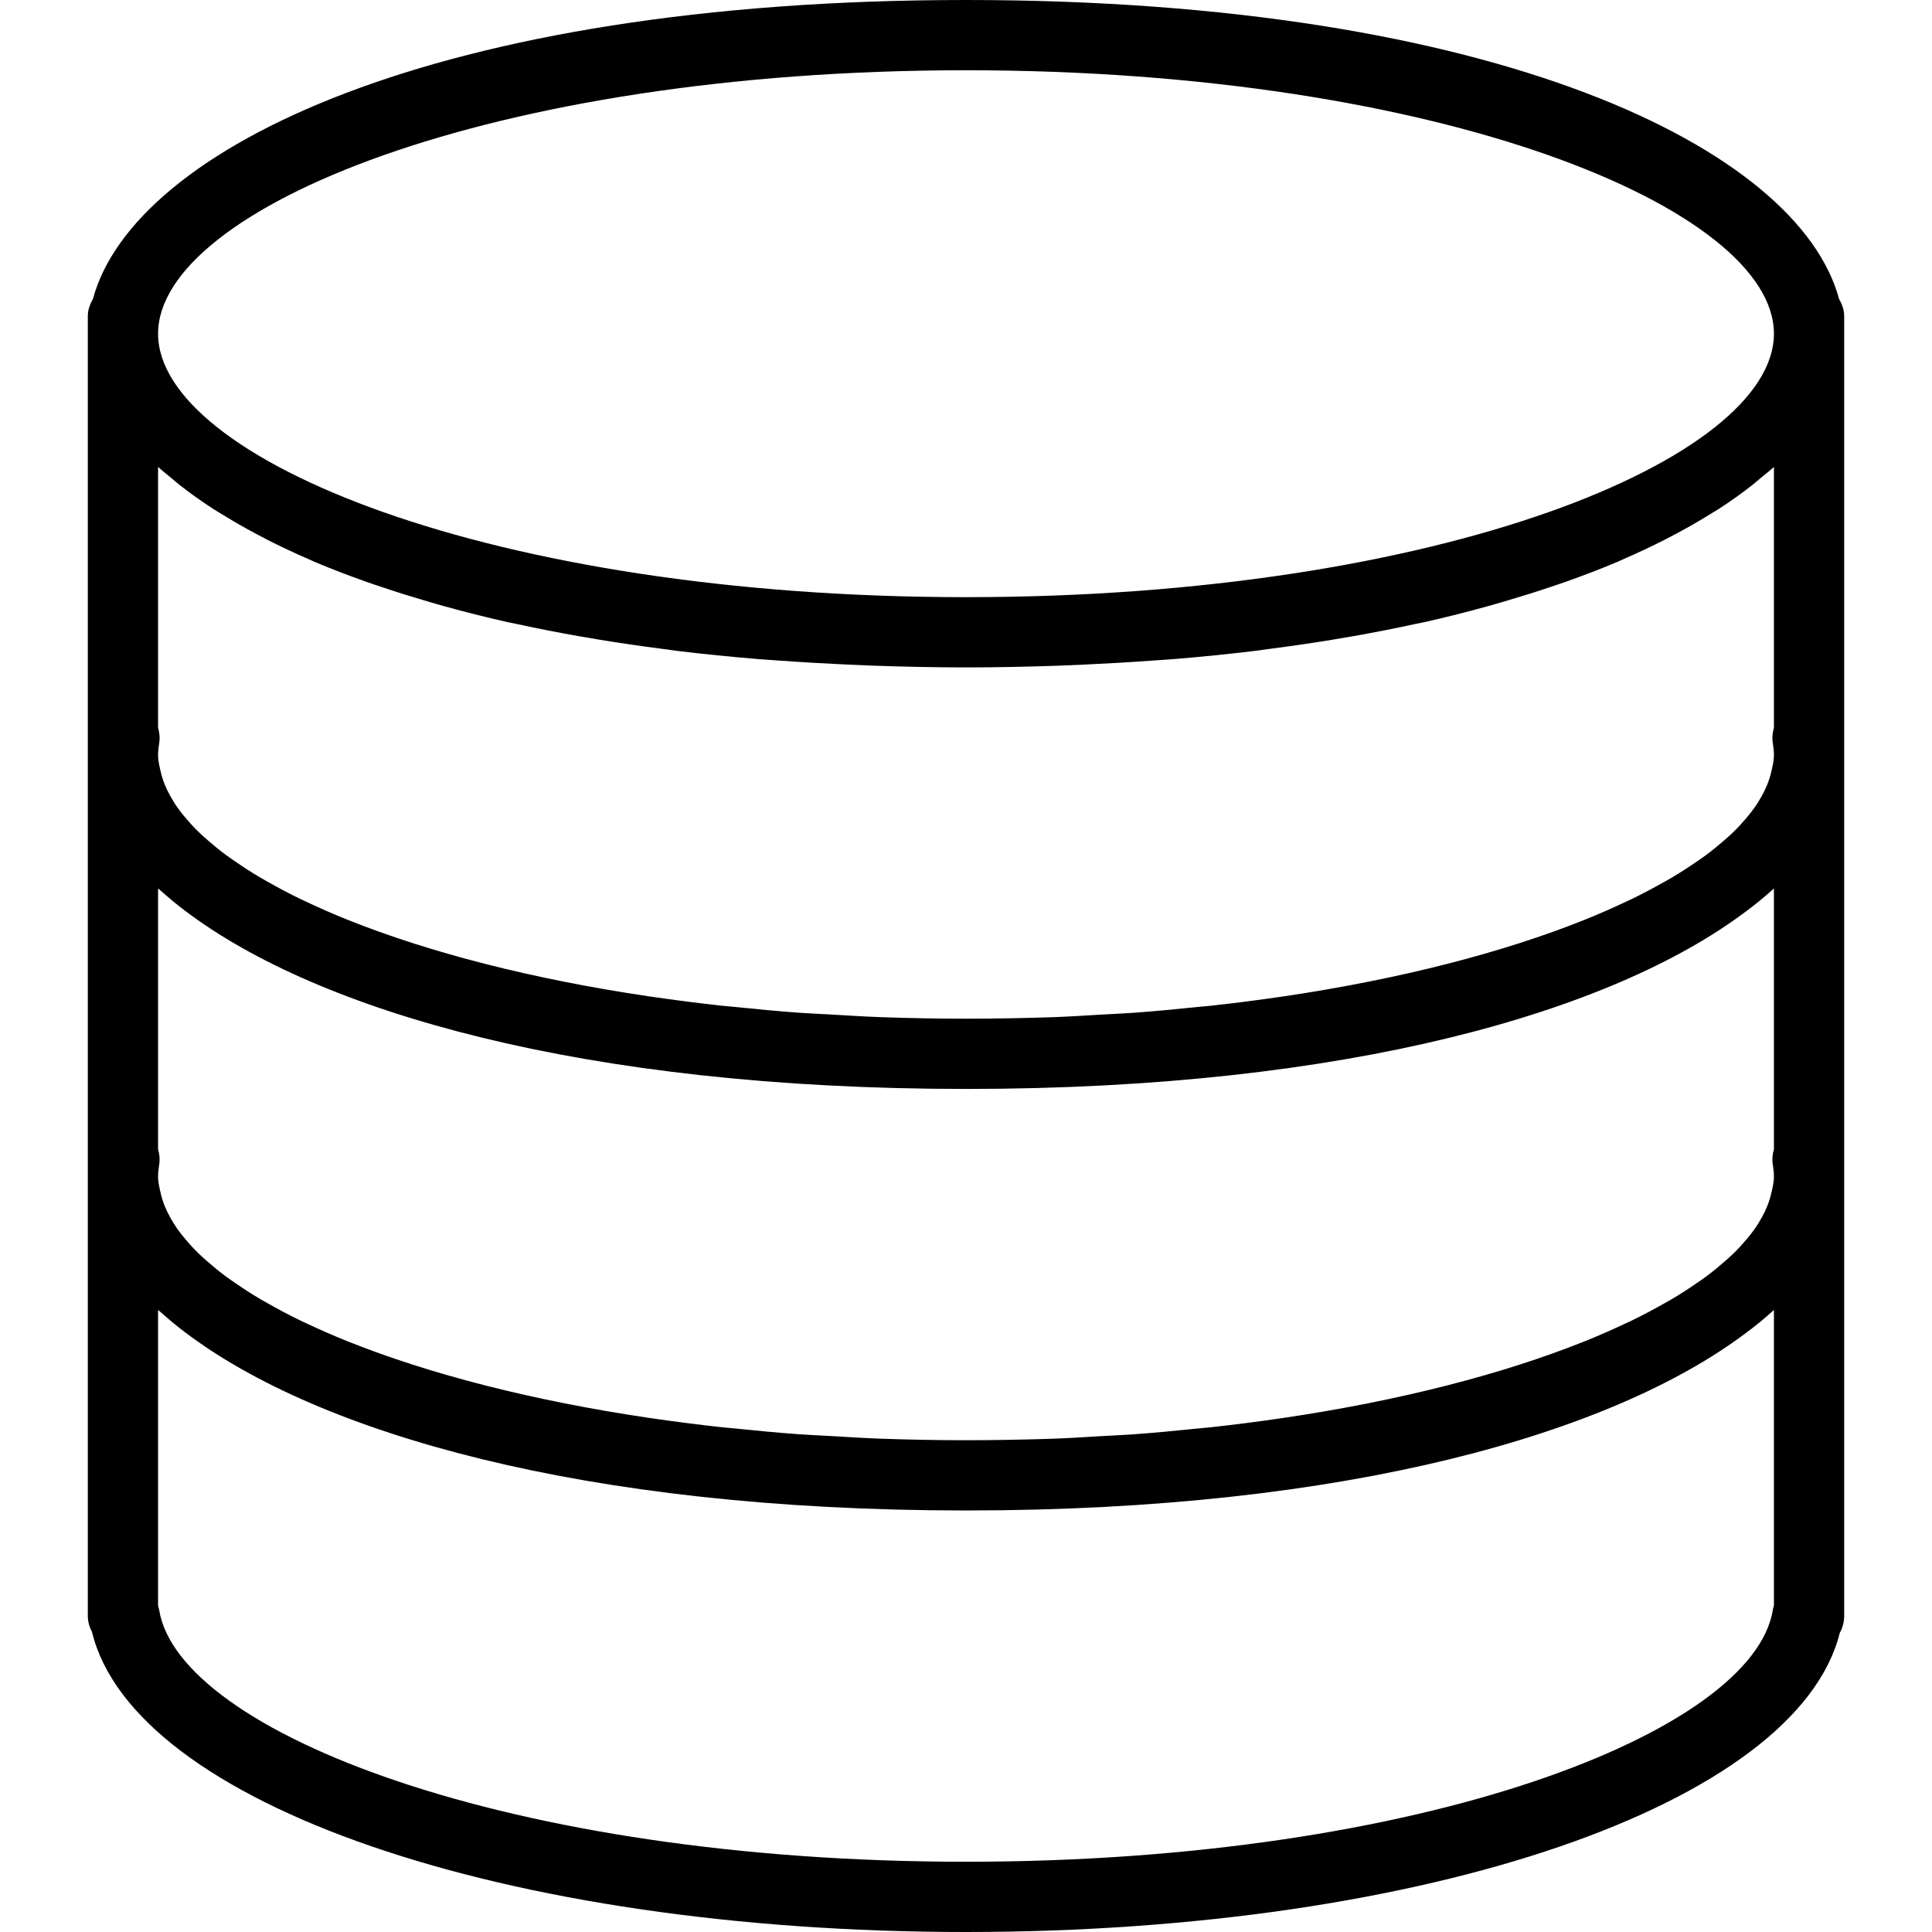
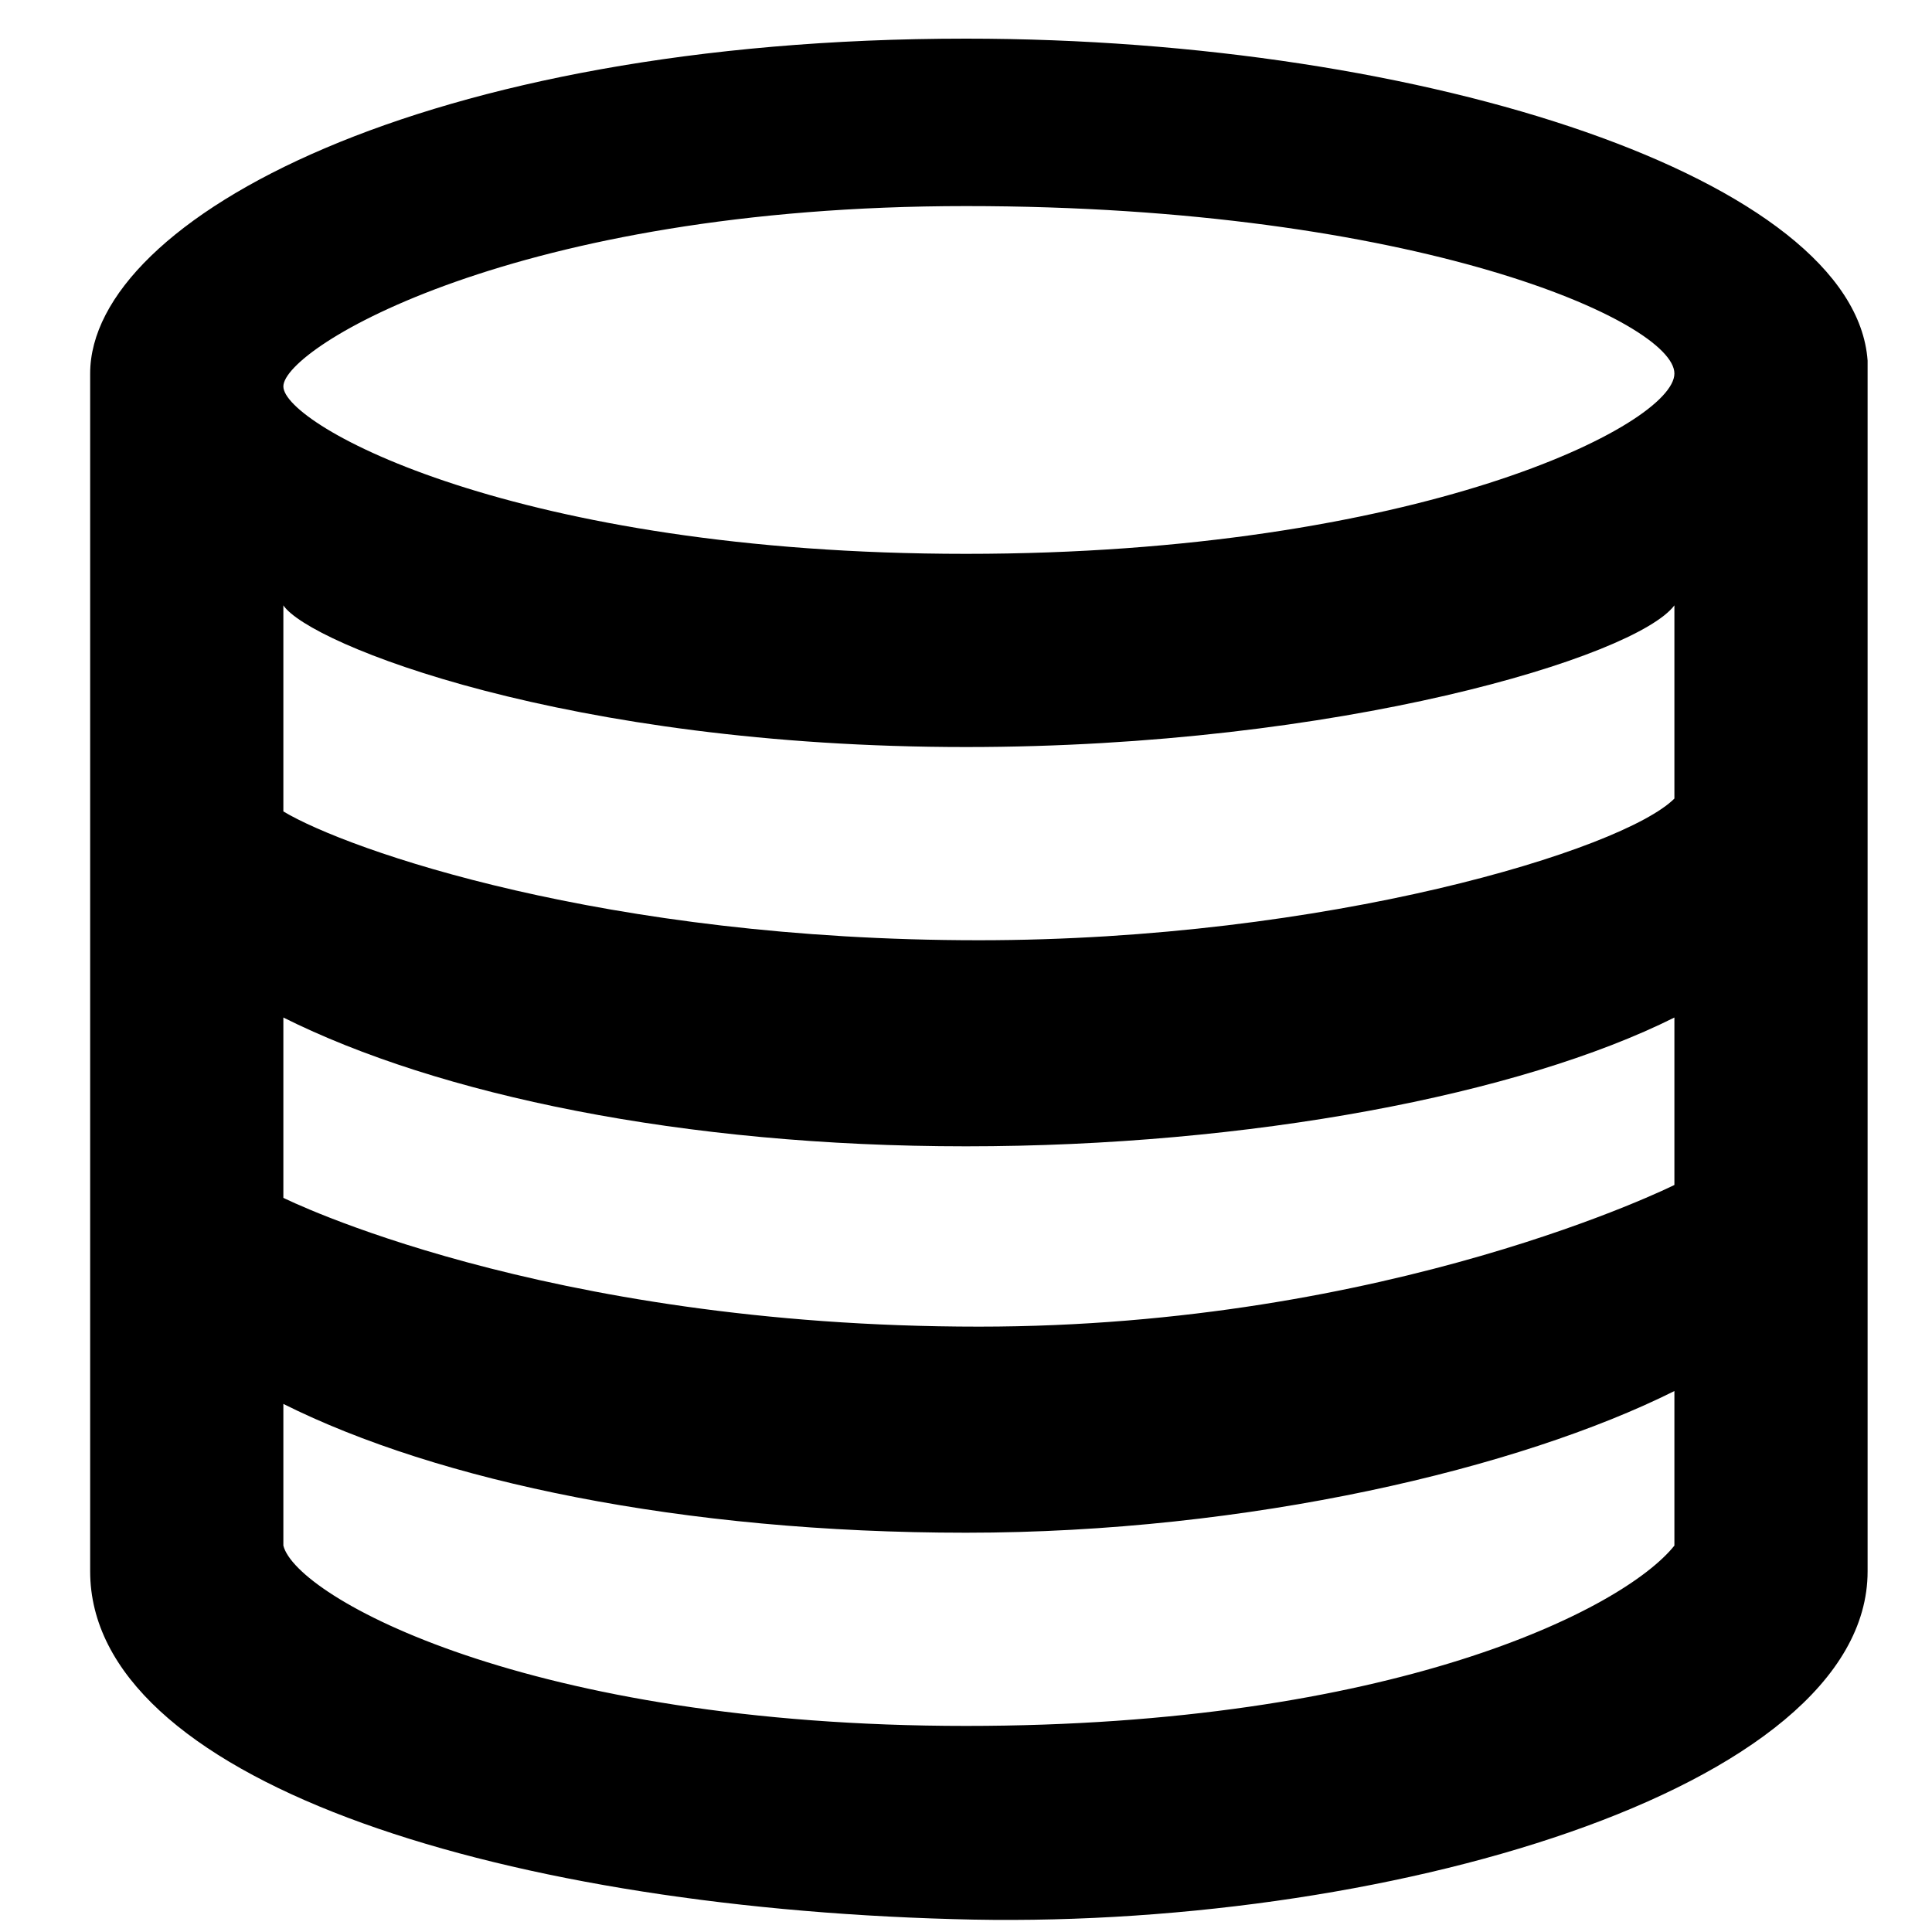
- <svg xmlns="http://www.w3.org/2000/svg" version="1.1" id="Capa_1" x="0px" y="0px" viewBox="0 0 55 55" style="enable-background:new 0 0 55 55;" xml:space="preserve">
-   <path d="M52.354,8.51C51.196,4.22,42.577,0,27.5,0C12.423,0,3.803,4.22,2.646,8.51C2.562,8.657,2.5,8.818,2.5,9v0.5V21v0.5V22v11  v0.5V34v12c0,0.162,0.043,0.315,0.117,0.451C3.798,51.346,14.364,55,27.5,55c13.106,0,23.655-3.639,24.875-8.516  C52.455,46.341,52.5,46.176,52.5,46V34v-0.5V33V22v-0.5V21V9.5V9C52.5,8.818,52.438,8.657,52.354,8.51z M50.421,33.985  c-0.028,0.121-0.067,0.241-0.116,0.363c-0.04,0.099-0.089,0.198-0.143,0.297c-0.067,0.123-0.142,0.246-0.231,0.369  c-0.066,0.093-0.141,0.185-0.219,0.277c-0.111,0.131-0.229,0.262-0.363,0.392c-0.081,0.079-0.17,0.157-0.26,0.236  c-0.164,0.143-0.335,0.285-0.526,0.426c-0.082,0.061-0.17,0.12-0.257,0.18c-0.226,0.156-0.462,0.311-0.721,0.463  c-0.068,0.041-0.141,0.08-0.212,0.12c-0.298,0.168-0.609,0.335-0.945,0.497c-0.043,0.021-0.088,0.041-0.132,0.061  c-0.375,0.177-0.767,0.351-1.186,0.519c-0.012,0.005-0.024,0.009-0.036,0.014c-2.271,0.907-5.176,1.67-8.561,2.17  c-0.017,0.002-0.034,0.004-0.051,0.007c-0.658,0.097-1.333,0.183-2.026,0.259c-0.113,0.012-0.232,0.02-0.346,0.032  c-0.605,0.063-1.217,0.121-1.847,0.167c-0.288,0.021-0.59,0.031-0.883,0.049c-0.474,0.028-0.943,0.059-1.429,0.076  C29.137,40.984,28.327,41,27.5,41s-1.637-0.016-2.432-0.044c-0.486-0.017-0.955-0.049-1.429-0.076  c-0.293-0.017-0.595-0.028-0.883-0.049c-0.63-0.046-1.242-0.104-1.847-0.167c-0.114-0.012-0.233-0.02-0.346-0.032  c-0.693-0.076-1.368-0.163-2.026-0.259c-0.017-0.002-0.034-0.004-0.051-0.007c-3.385-0.5-6.29-1.263-8.561-2.17  c-0.012-0.004-0.024-0.009-0.036-0.014c-0.419-0.168-0.812-0.342-1.186-0.519c-0.043-0.021-0.089-0.041-0.132-0.061  c-0.336-0.162-0.647-0.328-0.945-0.497c-0.07-0.04-0.144-0.079-0.212-0.12c-0.259-0.152-0.495-0.307-0.721-0.463  c-0.086-0.06-0.175-0.119-0.257-0.18c-0.191-0.141-0.362-0.283-0.526-0.426c-0.089-0.078-0.179-0.156-0.26-0.236  c-0.134-0.13-0.252-0.26-0.363-0.392c-0.078-0.092-0.153-0.184-0.219-0.277c-0.088-0.123-0.163-0.246-0.231-0.369  c-0.054-0.099-0.102-0.198-0.143-0.297c-0.049-0.121-0.088-0.242-0.116-0.363C4.541,33.823,4.5,33.661,4.5,33.5  c0-0.113,0.013-0.226,0.031-0.338c0.025-0.151,0.011-0.302-0.031-0.445v-7.424c0.028,0.026,0.063,0.051,0.092,0.077  c0.218,0.192,0.44,0.383,0.69,0.567C9.049,28.786,16.582,31,27.5,31c10.872,0,18.386-2.196,22.169-5.028  c0.302-0.22,0.574-0.447,0.83-0.678l0.001-0.001v7.424c-0.042,0.143-0.056,0.294-0.031,0.445c0.019,0.112,0.031,0.225,0.031,0.338  C50.5,33.661,50.459,33.823,50.421,33.985z M50.5,13.293v7.424c-0.042,0.143-0.056,0.294-0.031,0.445  c0.019,0.112,0.031,0.225,0.031,0.338c0,0.161-0.041,0.323-0.079,0.485c-0.028,0.121-0.067,0.241-0.116,0.363  c-0.04,0.099-0.089,0.198-0.143,0.297c-0.067,0.123-0.142,0.246-0.231,0.369c-0.066,0.093-0.141,0.185-0.219,0.277  c-0.111,0.131-0.229,0.262-0.363,0.392c-0.081,0.079-0.17,0.157-0.26,0.236c-0.164,0.143-0.335,0.285-0.526,0.426  c-0.082,0.061-0.17,0.12-0.257,0.18c-0.226,0.156-0.462,0.311-0.721,0.463c-0.068,0.041-0.141,0.08-0.212,0.12  c-0.298,0.168-0.609,0.335-0.945,0.497c-0.043,0.021-0.088,0.041-0.132,0.061c-0.375,0.177-0.767,0.351-1.186,0.519  c-0.012,0.005-0.024,0.009-0.036,0.014c-2.271,0.907-5.176,1.67-8.561,2.17c-0.017,0.002-0.034,0.004-0.051,0.007  c-0.658,0.097-1.333,0.183-2.026,0.259c-0.113,0.012-0.232,0.02-0.346,0.032c-0.605,0.063-1.217,0.121-1.847,0.167  c-0.288,0.021-0.59,0.031-0.883,0.049c-0.474,0.028-0.943,0.059-1.429,0.076C29.137,28.984,28.327,29,27.5,29  s-1.637-0.016-2.432-0.044c-0.486-0.017-0.955-0.049-1.429-0.076c-0.293-0.017-0.595-0.028-0.883-0.049  c-0.63-0.046-1.242-0.104-1.847-0.167c-0.114-0.012-0.233-0.02-0.346-0.032c-0.693-0.076-1.368-0.163-2.026-0.259  c-0.017-0.002-0.034-0.004-0.051-0.007c-3.385-0.5-6.29-1.263-8.561-2.17c-0.012-0.004-0.024-0.009-0.036-0.014  c-0.419-0.168-0.812-0.342-1.186-0.519c-0.043-0.021-0.089-0.041-0.132-0.061c-0.336-0.162-0.647-0.328-0.945-0.497  c-0.07-0.04-0.144-0.079-0.212-0.12c-0.259-0.152-0.495-0.307-0.721-0.463c-0.086-0.06-0.175-0.119-0.257-0.18  c-0.191-0.141-0.362-0.283-0.526-0.426c-0.089-0.078-0.179-0.156-0.26-0.236c-0.134-0.13-0.252-0.26-0.363-0.392  c-0.078-0.092-0.153-0.184-0.219-0.277c-0.088-0.123-0.163-0.246-0.231-0.369c-0.054-0.099-0.102-0.198-0.143-0.297  c-0.049-0.121-0.088-0.242-0.116-0.363C4.541,21.823,4.5,21.661,4.5,21.5c0-0.113,0.013-0.226,0.031-0.338  c0.025-0.151,0.011-0.302-0.031-0.445v-7.424c0.12,0.109,0.257,0.216,0.387,0.324c0.072,0.06,0.139,0.12,0.215,0.18  c0.3,0.236,0.624,0.469,0.975,0.696c0.073,0.047,0.155,0.093,0.231,0.14c0.294,0.183,0.605,0.362,0.932,0.538  c0.121,0.065,0.242,0.129,0.367,0.193c0.365,0.186,0.748,0.367,1.151,0.542c0.066,0.029,0.126,0.059,0.193,0.087  c0.469,0.199,0.967,0.389,1.485,0.573c0.143,0.051,0.293,0.099,0.44,0.149c0.412,0.139,0.838,0.272,1.279,0.401  c0.159,0.046,0.315,0.094,0.478,0.138c0.585,0.162,1.189,0.316,1.823,0.458c0.087,0.02,0.181,0.036,0.269,0.055  c0.559,0.122,1.139,0.235,1.735,0.341c0.202,0.036,0.407,0.07,0.613,0.104c0.567,0.093,1.151,0.178,1.75,0.256  c0.154,0.02,0.301,0.043,0.457,0.062c0.744,0.09,1.514,0.167,2.305,0.233c0.195,0.016,0.398,0.028,0.596,0.042  c0.633,0.046,1.28,0.084,1.942,0.114c0.241,0.011,0.481,0.022,0.727,0.031C25.712,18.979,26.59,19,27.5,19s1.788-0.021,2.65-0.05  c0.245-0.009,0.485-0.02,0.727-0.031c0.662-0.03,1.309-0.068,1.942-0.114c0.198-0.015,0.4-0.026,0.596-0.042  c0.791-0.065,1.561-0.143,2.305-0.233c0.156-0.019,0.303-0.042,0.457-0.062c0.599-0.078,1.182-0.163,1.75-0.256  c0.206-0.034,0.411-0.068,0.613-0.104c0.596-0.106,1.176-0.219,1.735-0.341c0.088-0.019,0.182-0.036,0.269-0.055  c0.634-0.142,1.238-0.297,1.823-0.458c0.163-0.045,0.319-0.092,0.478-0.138c0.441-0.129,0.867-0.262,1.279-0.401  c0.147-0.05,0.297-0.098,0.44-0.149c0.518-0.184,1.017-0.374,1.485-0.573c0.067-0.028,0.127-0.058,0.193-0.087  c0.403-0.176,0.786-0.356,1.151-0.542c0.125-0.064,0.247-0.128,0.367-0.193c0.327-0.175,0.638-0.354,0.932-0.538  c0.076-0.047,0.158-0.093,0.231-0.14c0.351-0.227,0.675-0.459,0.975-0.696c0.075-0.06,0.142-0.12,0.215-0.18  C50.243,13.509,50.38,13.402,50.5,13.293z M27.5,2c13.555,0,23,3.952,23,7.5s-9.445,7.5-23,7.5s-23-3.952-23-7.5S13.945,2,27.5,2z   M50.5,45.703c-0.014,0.044-0.024,0.089-0.032,0.135C49.901,49.297,40.536,53,27.5,53S5.099,49.297,4.532,45.838  c-0.008-0.045-0.019-0.089-0.032-0.131v-8.414c0.028,0.026,0.063,0.051,0.092,0.077c0.218,0.192,0.44,0.383,0.69,0.567  C9.049,40.786,16.582,43,27.5,43c10.872,0,18.386-2.196,22.169-5.028c0.302-0.22,0.574-0.447,0.83-0.678l0.001-0.001V45.703z" />
-   <g>
- </g>
-   <g>
- </g>
-   <g>
- </g>
-   <g>
- </g>
-   <g>
- </g>
-   <g>
- </g>
-   <g>
- </g>
-   <g>
- </g>
-   <g>
- </g>
-   <g>
- </g>
-   <g>
- </g>
-   <g>
- </g>
-   <g>
- </g>
-   <g>
- </g>
-   <g>
- </g>
+ <svg xmlns="http://www.w3.org/2000/svg" version="1.1" id="Layer_1" x="0px" y="0px" viewBox="0 0 15 15" style="enable-background:new 0 0 15 15;" xml:space="preserve">
+   <path d="M7.5,0.3c-4.2,0-6.8,1.4-6.8,2.6v9.3c0,1.6,3.1,2.6,6.7,2.7c3.3,0.1,7.1-1,7.1-2.7V2.8C14.4,1.4,11.1,0.3,7.5,0.3z M7.5,1.6  C11,1.6,13,2.5,13,2.9s-2,1.4-5.5,1.4S2.2,3.3,2.2,3S4,1.6,7.5,1.6z M9,5.3L9,5.3L9,5.3L9,5.3z M11.4,4.9L11.4,4.9L11.4,4.9  L11.4,4.9z M11.8,4.7L11.8,4.7L11.8,4.7L11.8,4.7z M7.6,7.3c-2.9,0-4.9-0.7-5.4-1V4.7C2.4,5,4.4,5.8,7.5,5.8c2.9,0,5.2-0.7,5.5-1.1  c0,0,0,0.7,0,1.5C12.6,6.6,10.3,7.3,7.6,7.3z M7.6,10.3c-3.4,0-5.4-1-5.4-1V7.9c1.2,0.6,3.1,1,5.3,1s4.3-0.4,5.5-1c0,0,0,1.2,0,1.3  C13,9.2,10.8,10.3,7.6,10.3z M3.3,4.8L3.3,4.8L3.3,4.8L3.3,4.8z M2.2,10.9c1.2,0.6,3.1,1,5.3,1s4.3-0.5,5.5-1.1V12  c-0.4,0.5-2.2,1.4-5.5,1.4c-3.4,0-5.2-1-5.3-1.4l0,0C2.2,12,2.2,10.9,2.2,10.9z" />
+   <path d="M11.2,6" />
</svg>
